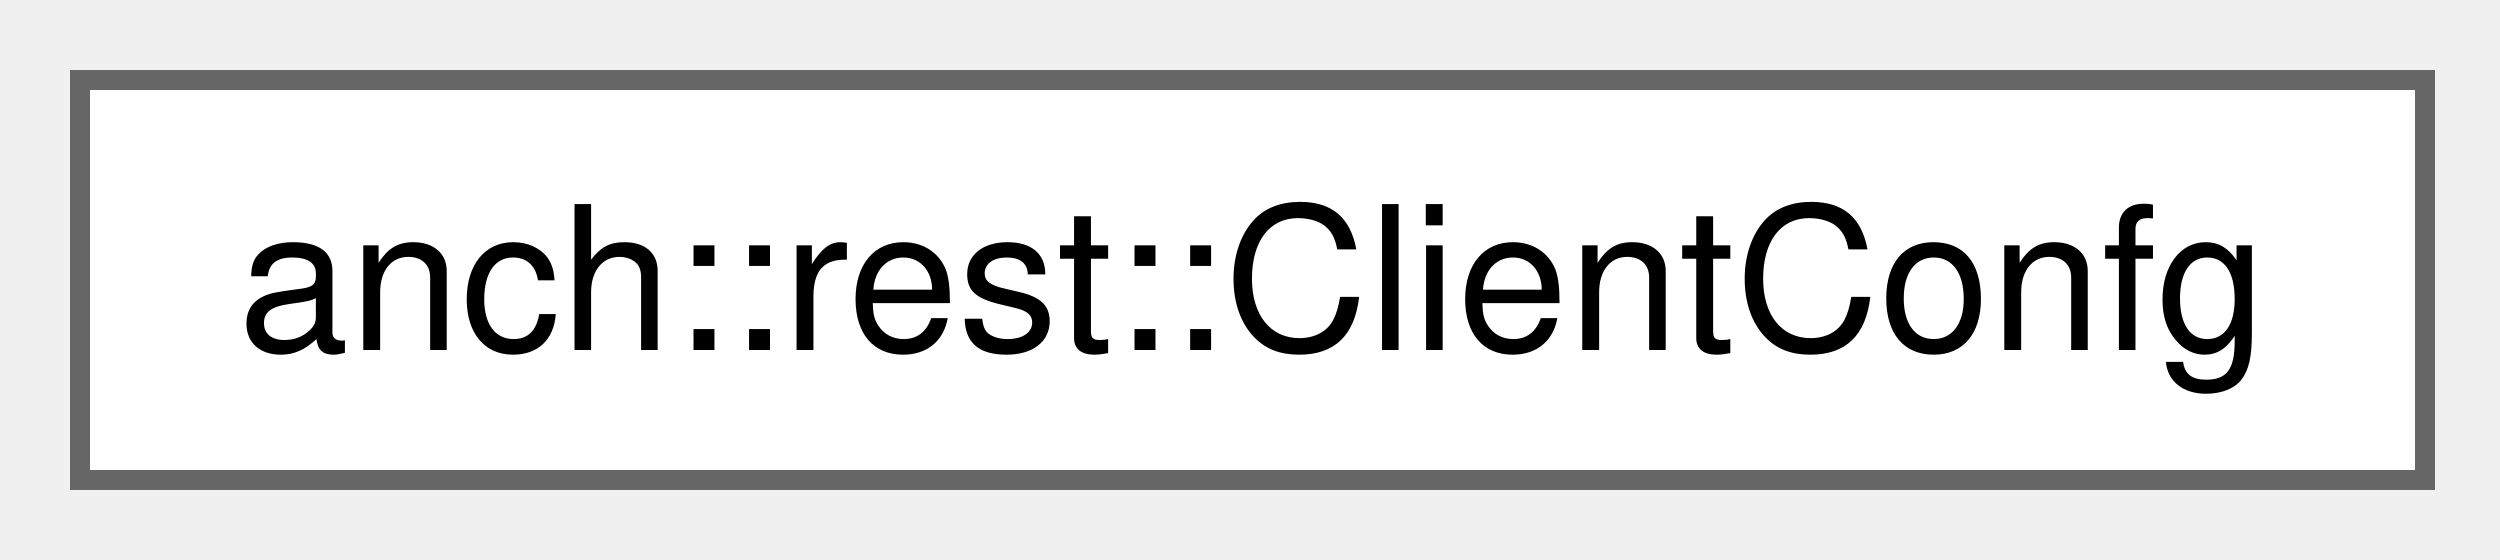
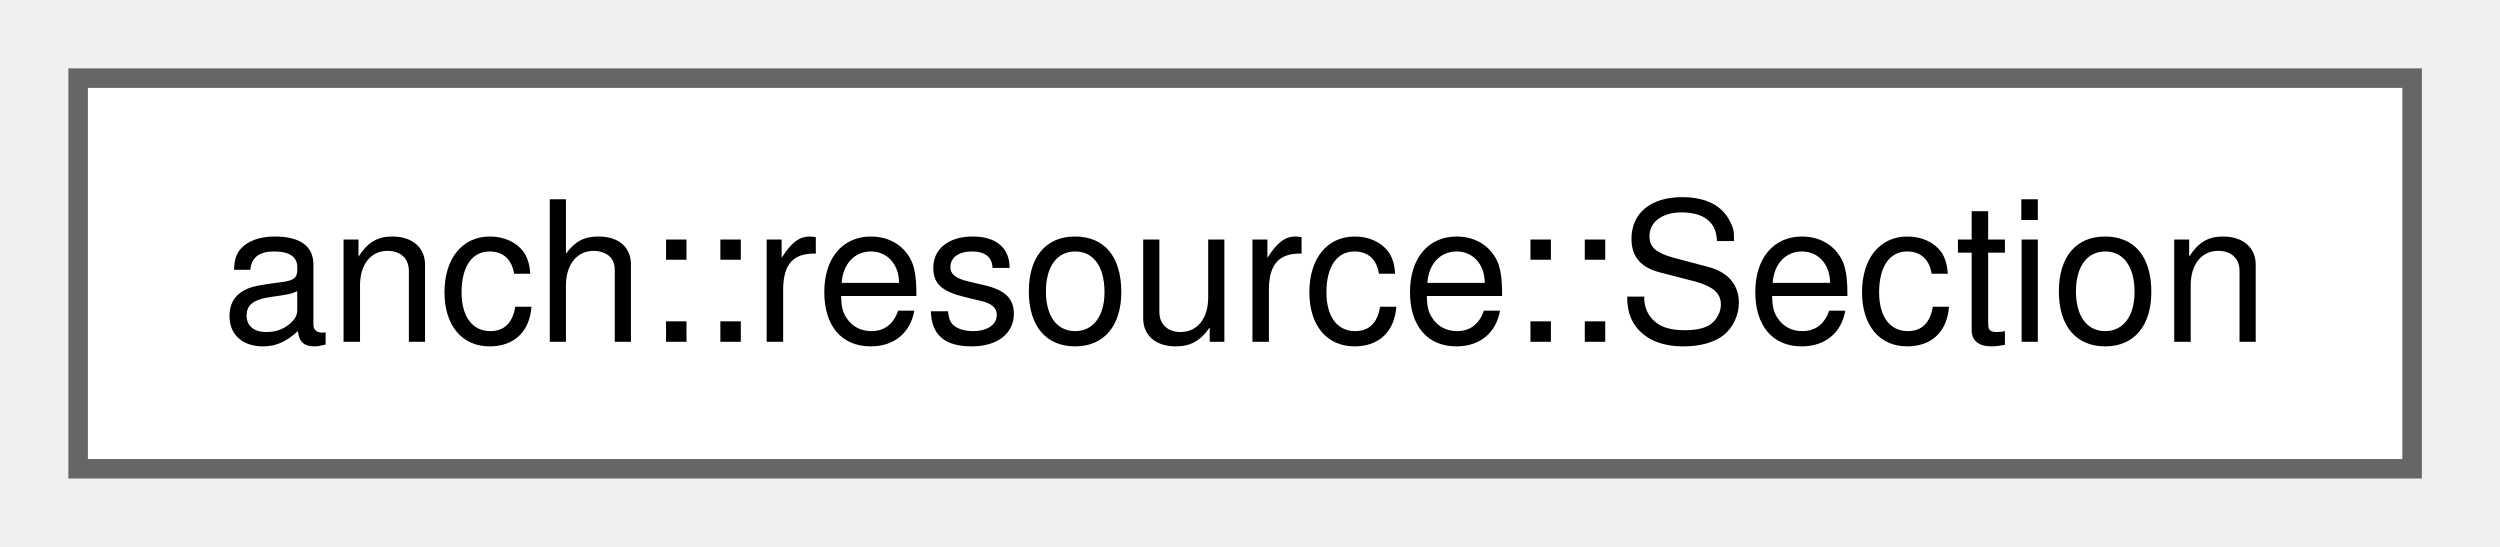
- <svg xmlns="http://www.w3.org/2000/svg" xmlns:xlink="http://www.w3.org/1999/xlink" width="125pt" height="28pt" viewBox="0.00 0.00 125.00 28.00">
+ <svg xmlns="http://www.w3.org/2000/svg" xmlns:xlink="http://www.w3.org/1999/xlink" width="128pt" height="28pt" viewBox="0.00 0.00 128.00 28.00">
  <g id="graph0" class="graph" transform="scale(1 1) rotate(0) translate(4 24)">
    <g id="Node000000" class="node">
      <g id="a_Node000000">
-         <a xlink:href="structanch_1_1rest_1_1_client_confg.html" target="_top" xlink:title=" ">
-           <polygon fill="white" stroke="#666666" points="117.25,-20 0,-20 0,0 117.25,0 117.25,-20" />
-           <text xml:space="preserve" text-anchor="middle" x="58.62" y="-6.5" font-family="Helvetica,sans-Serif" font-size="10.00">anch::rest::ClientConfg</text>
+         <a xlink:href="classanch_1_1resource_1_1_section.html" target="_top" xlink:title=" ">
+           <polygon fill="white" stroke="#666666" points="119.5,-20 0,-20 0,0 119.5,0 119.5,-20" />
+           <text xml:space="preserve" text-anchor="middle" x="59.75" y="-6.5" font-family="Helvetica,sans-Serif" font-size="10.00">anch::resource::Section</text>
        </a>
      </g>
    </g>
  </g>
</svg>
